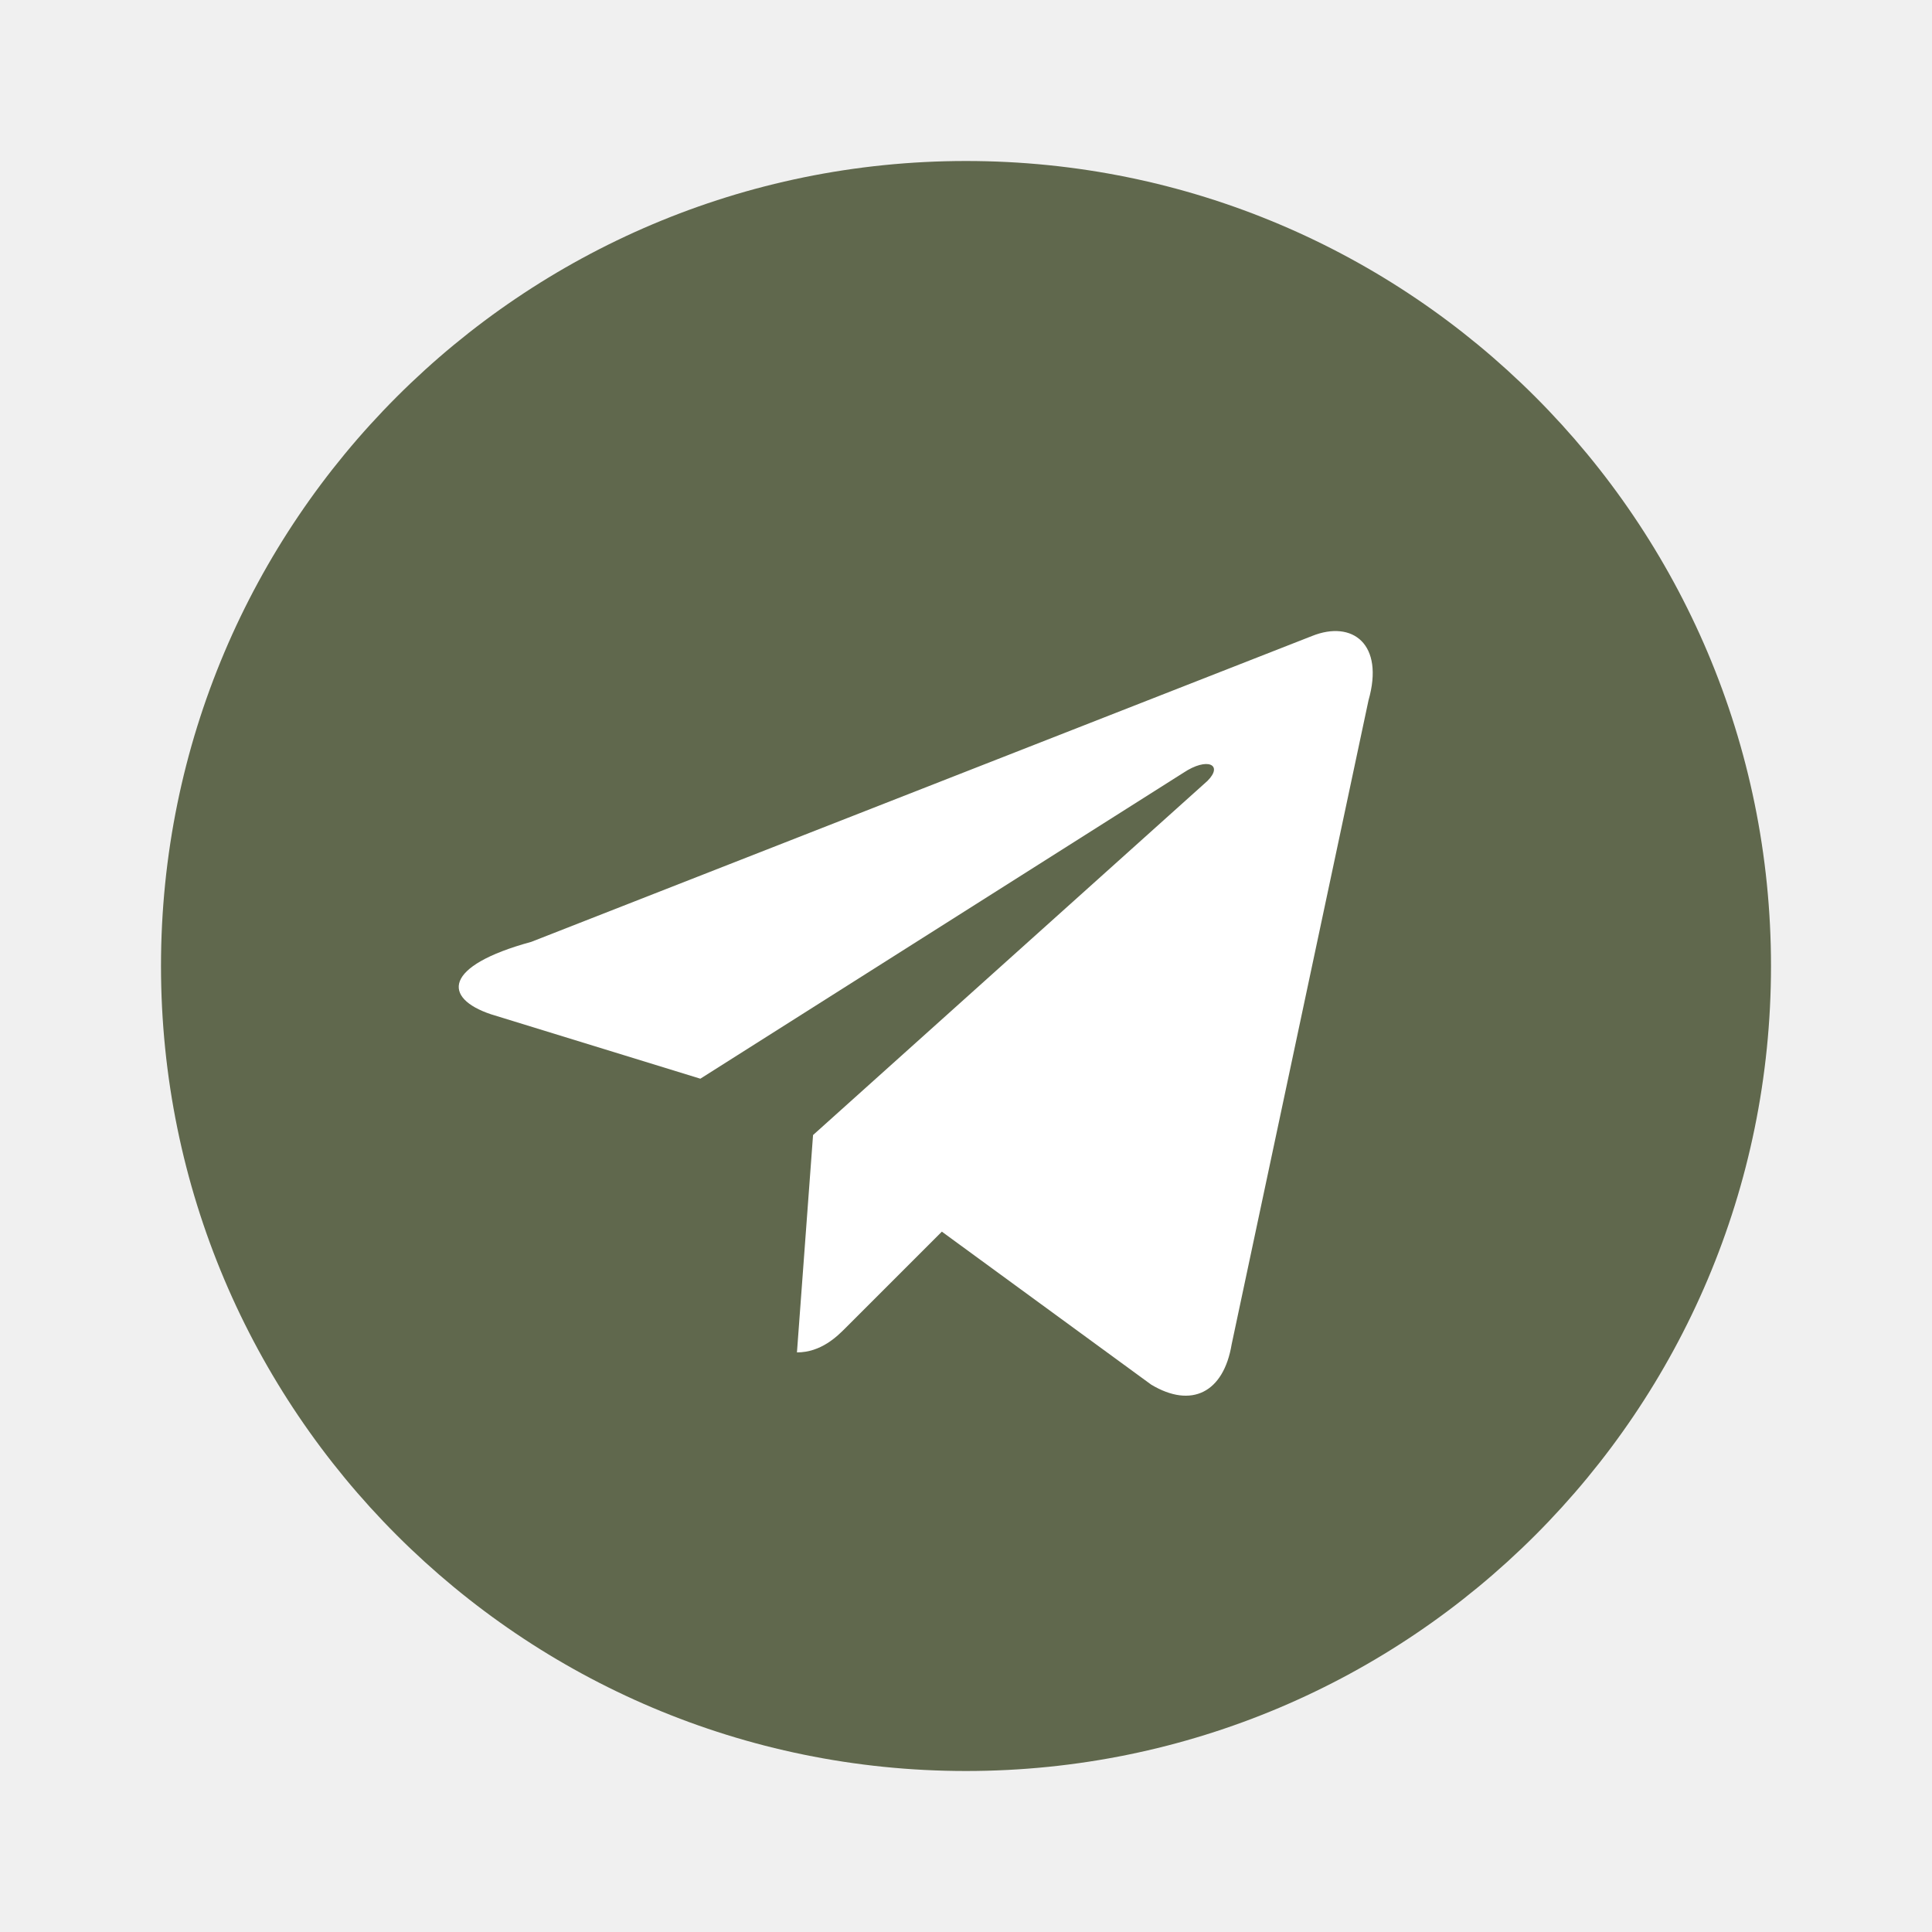
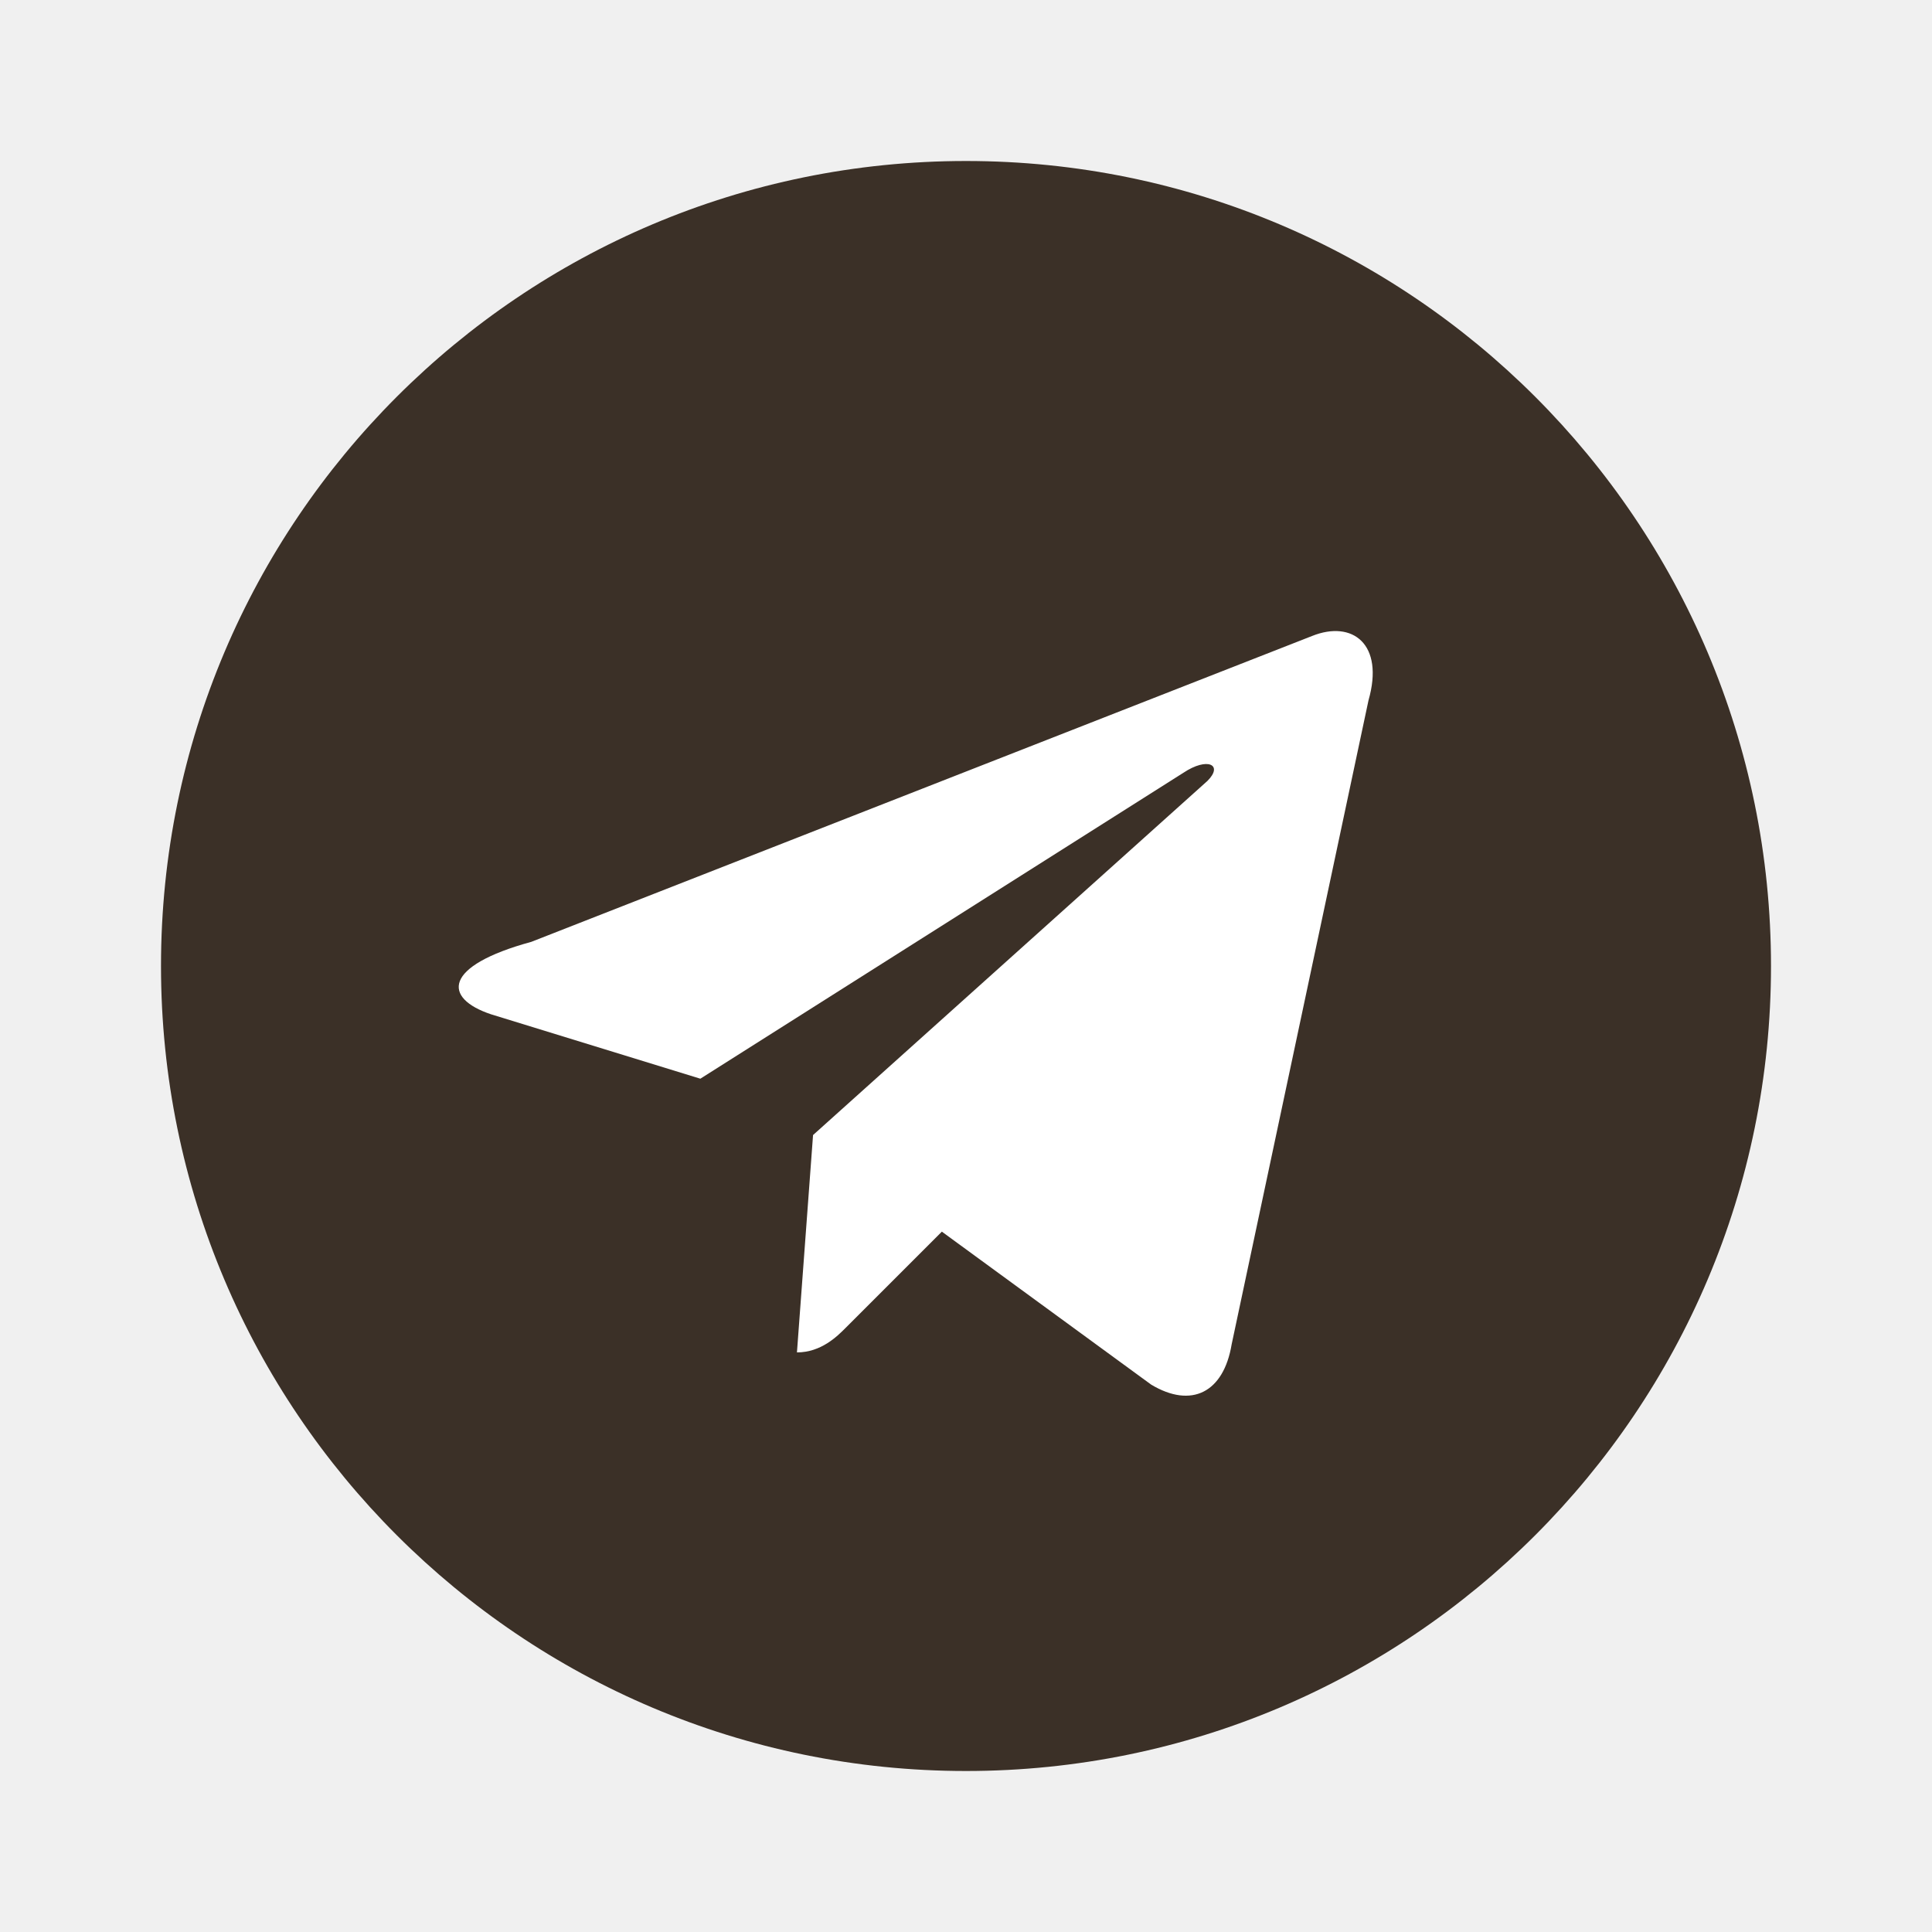
<svg xmlns="http://www.w3.org/2000/svg" viewBox="0 0 24 24">
-   <circle cx="12" cy="12" r="10" fill="#60684d" />
+   <circle cx="12" cy="12" r="10" fill="#3b3027" />
  <path d="m6.6 11.7 9.7-3.8c.5-.2.9.1.7.8l-1.7 8c-.1.6-.5.8-1 .5l-2.6-1.9-1.2 1.2c-.1.1-.3.3-.6.3l.2-2.7 4.9-4.4c.2-.2 0-.3-.3-.1l-6 3.8-2.6-.8c-.6-.2-.6-.6.5-.9Z" fill="#fff" />
</svg>
